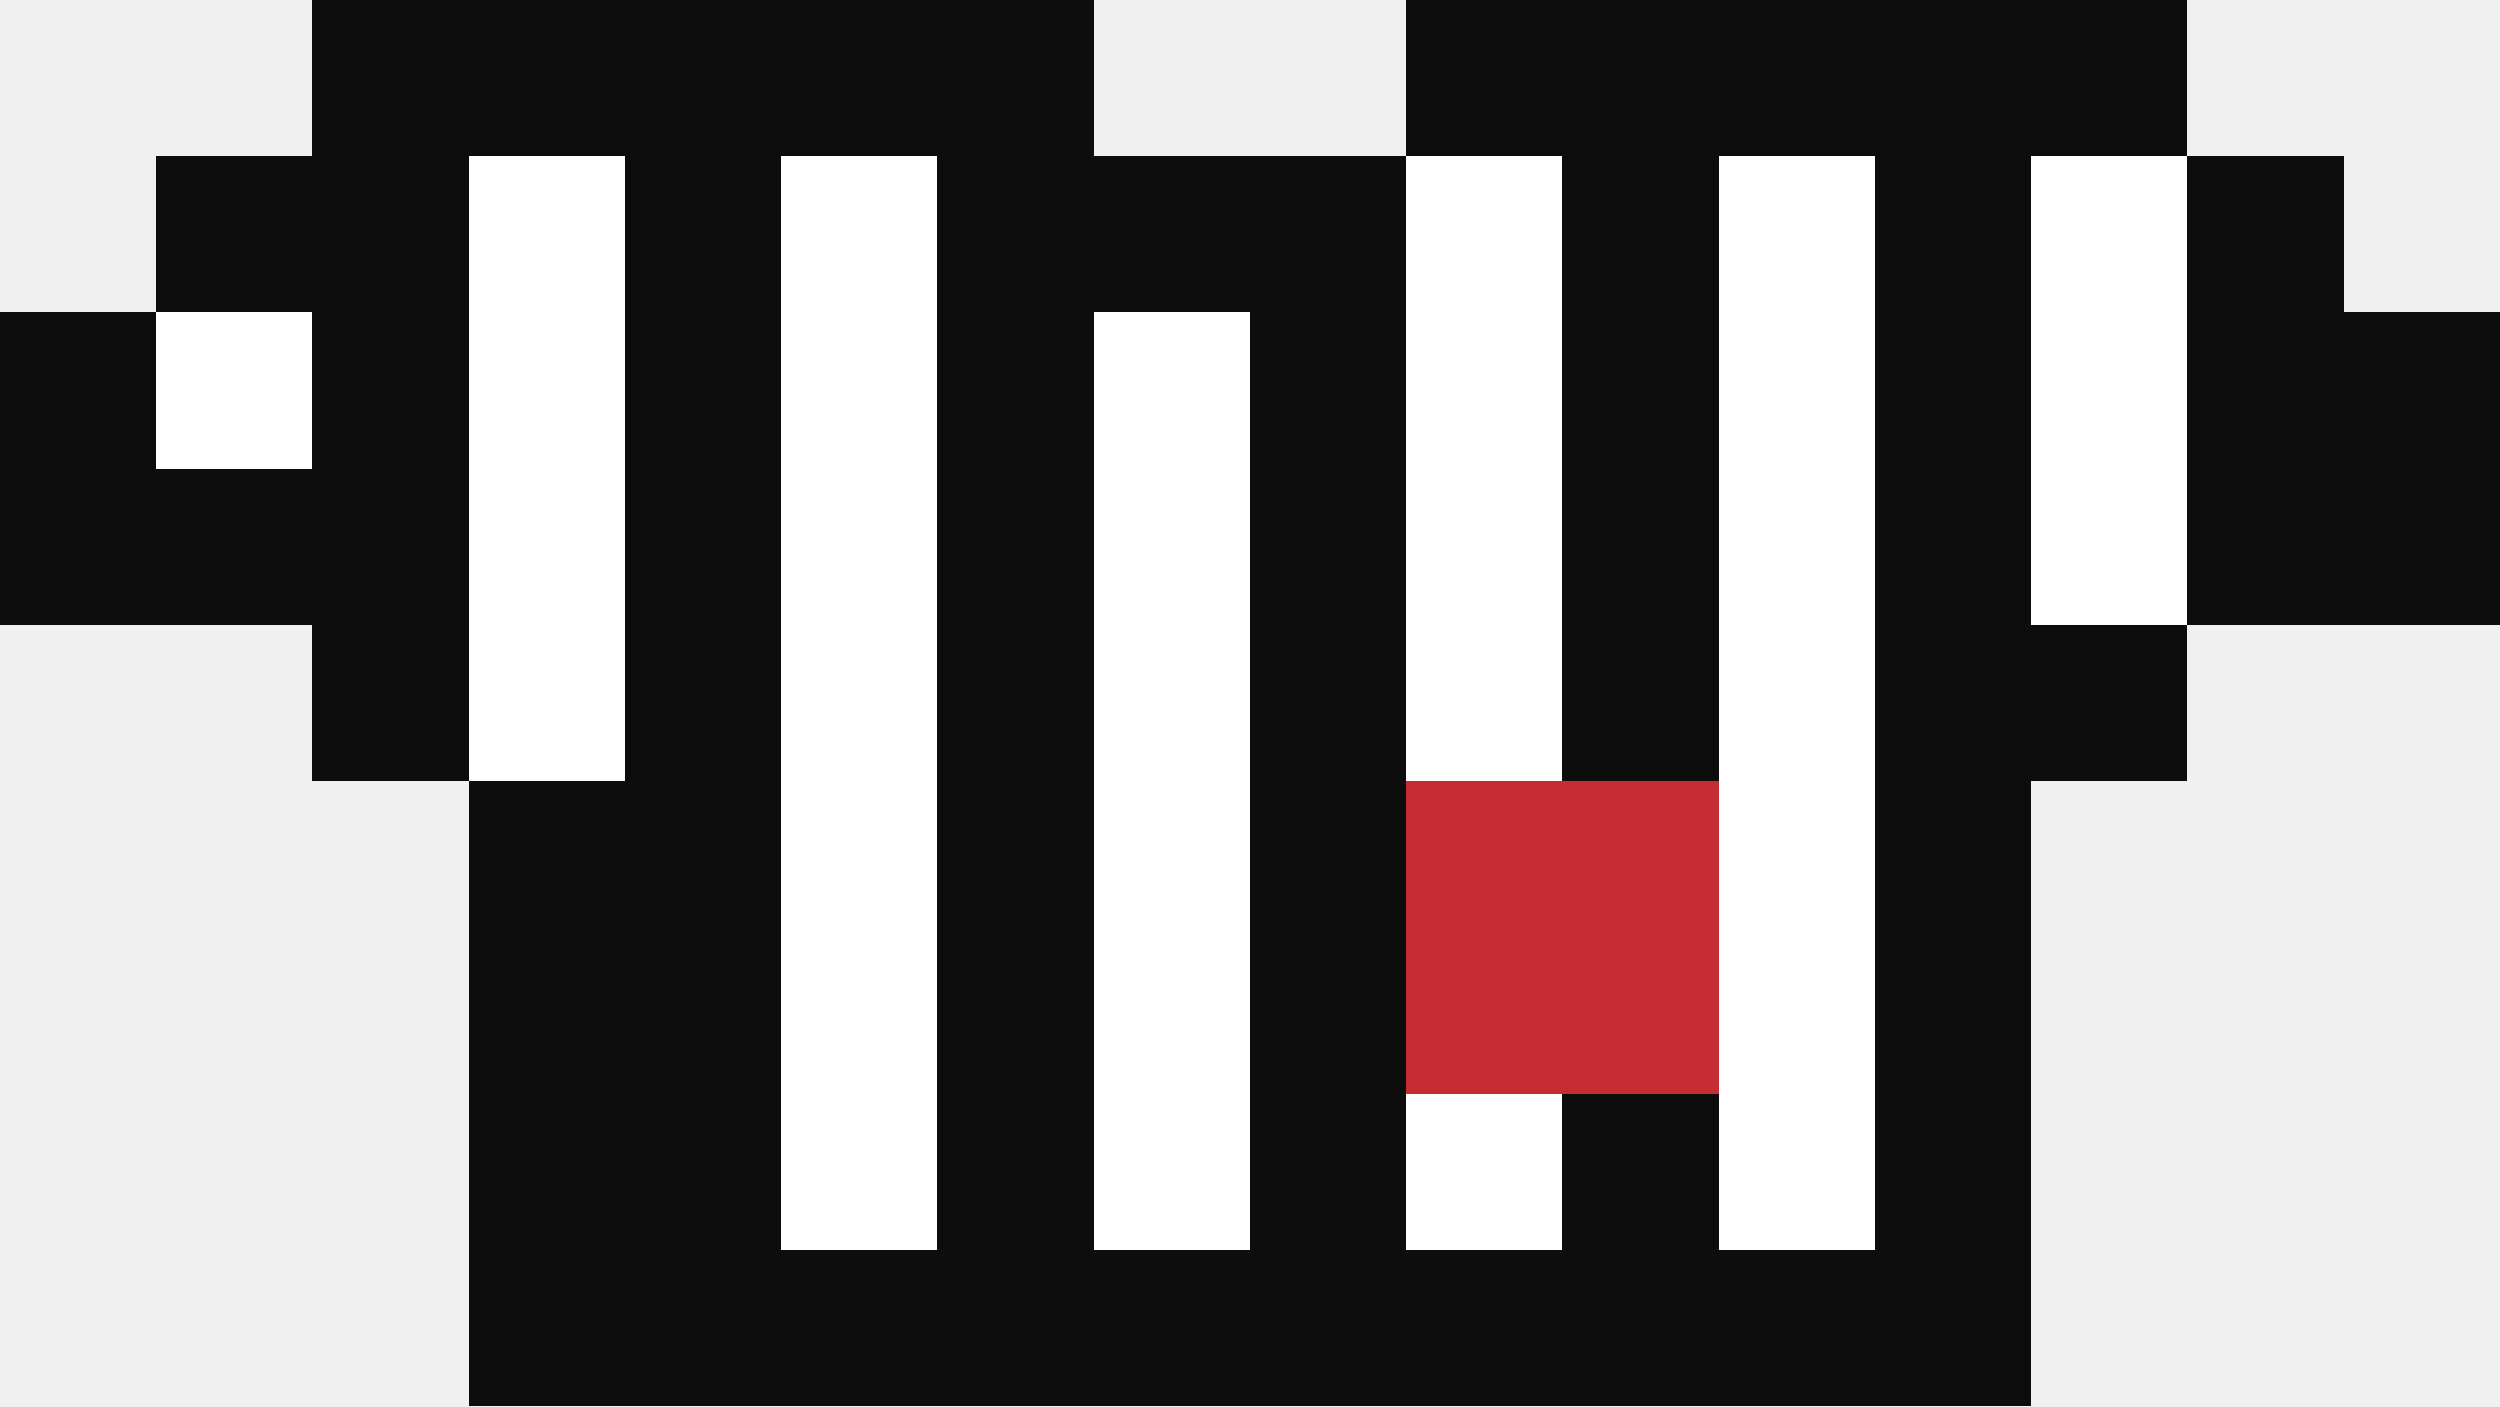
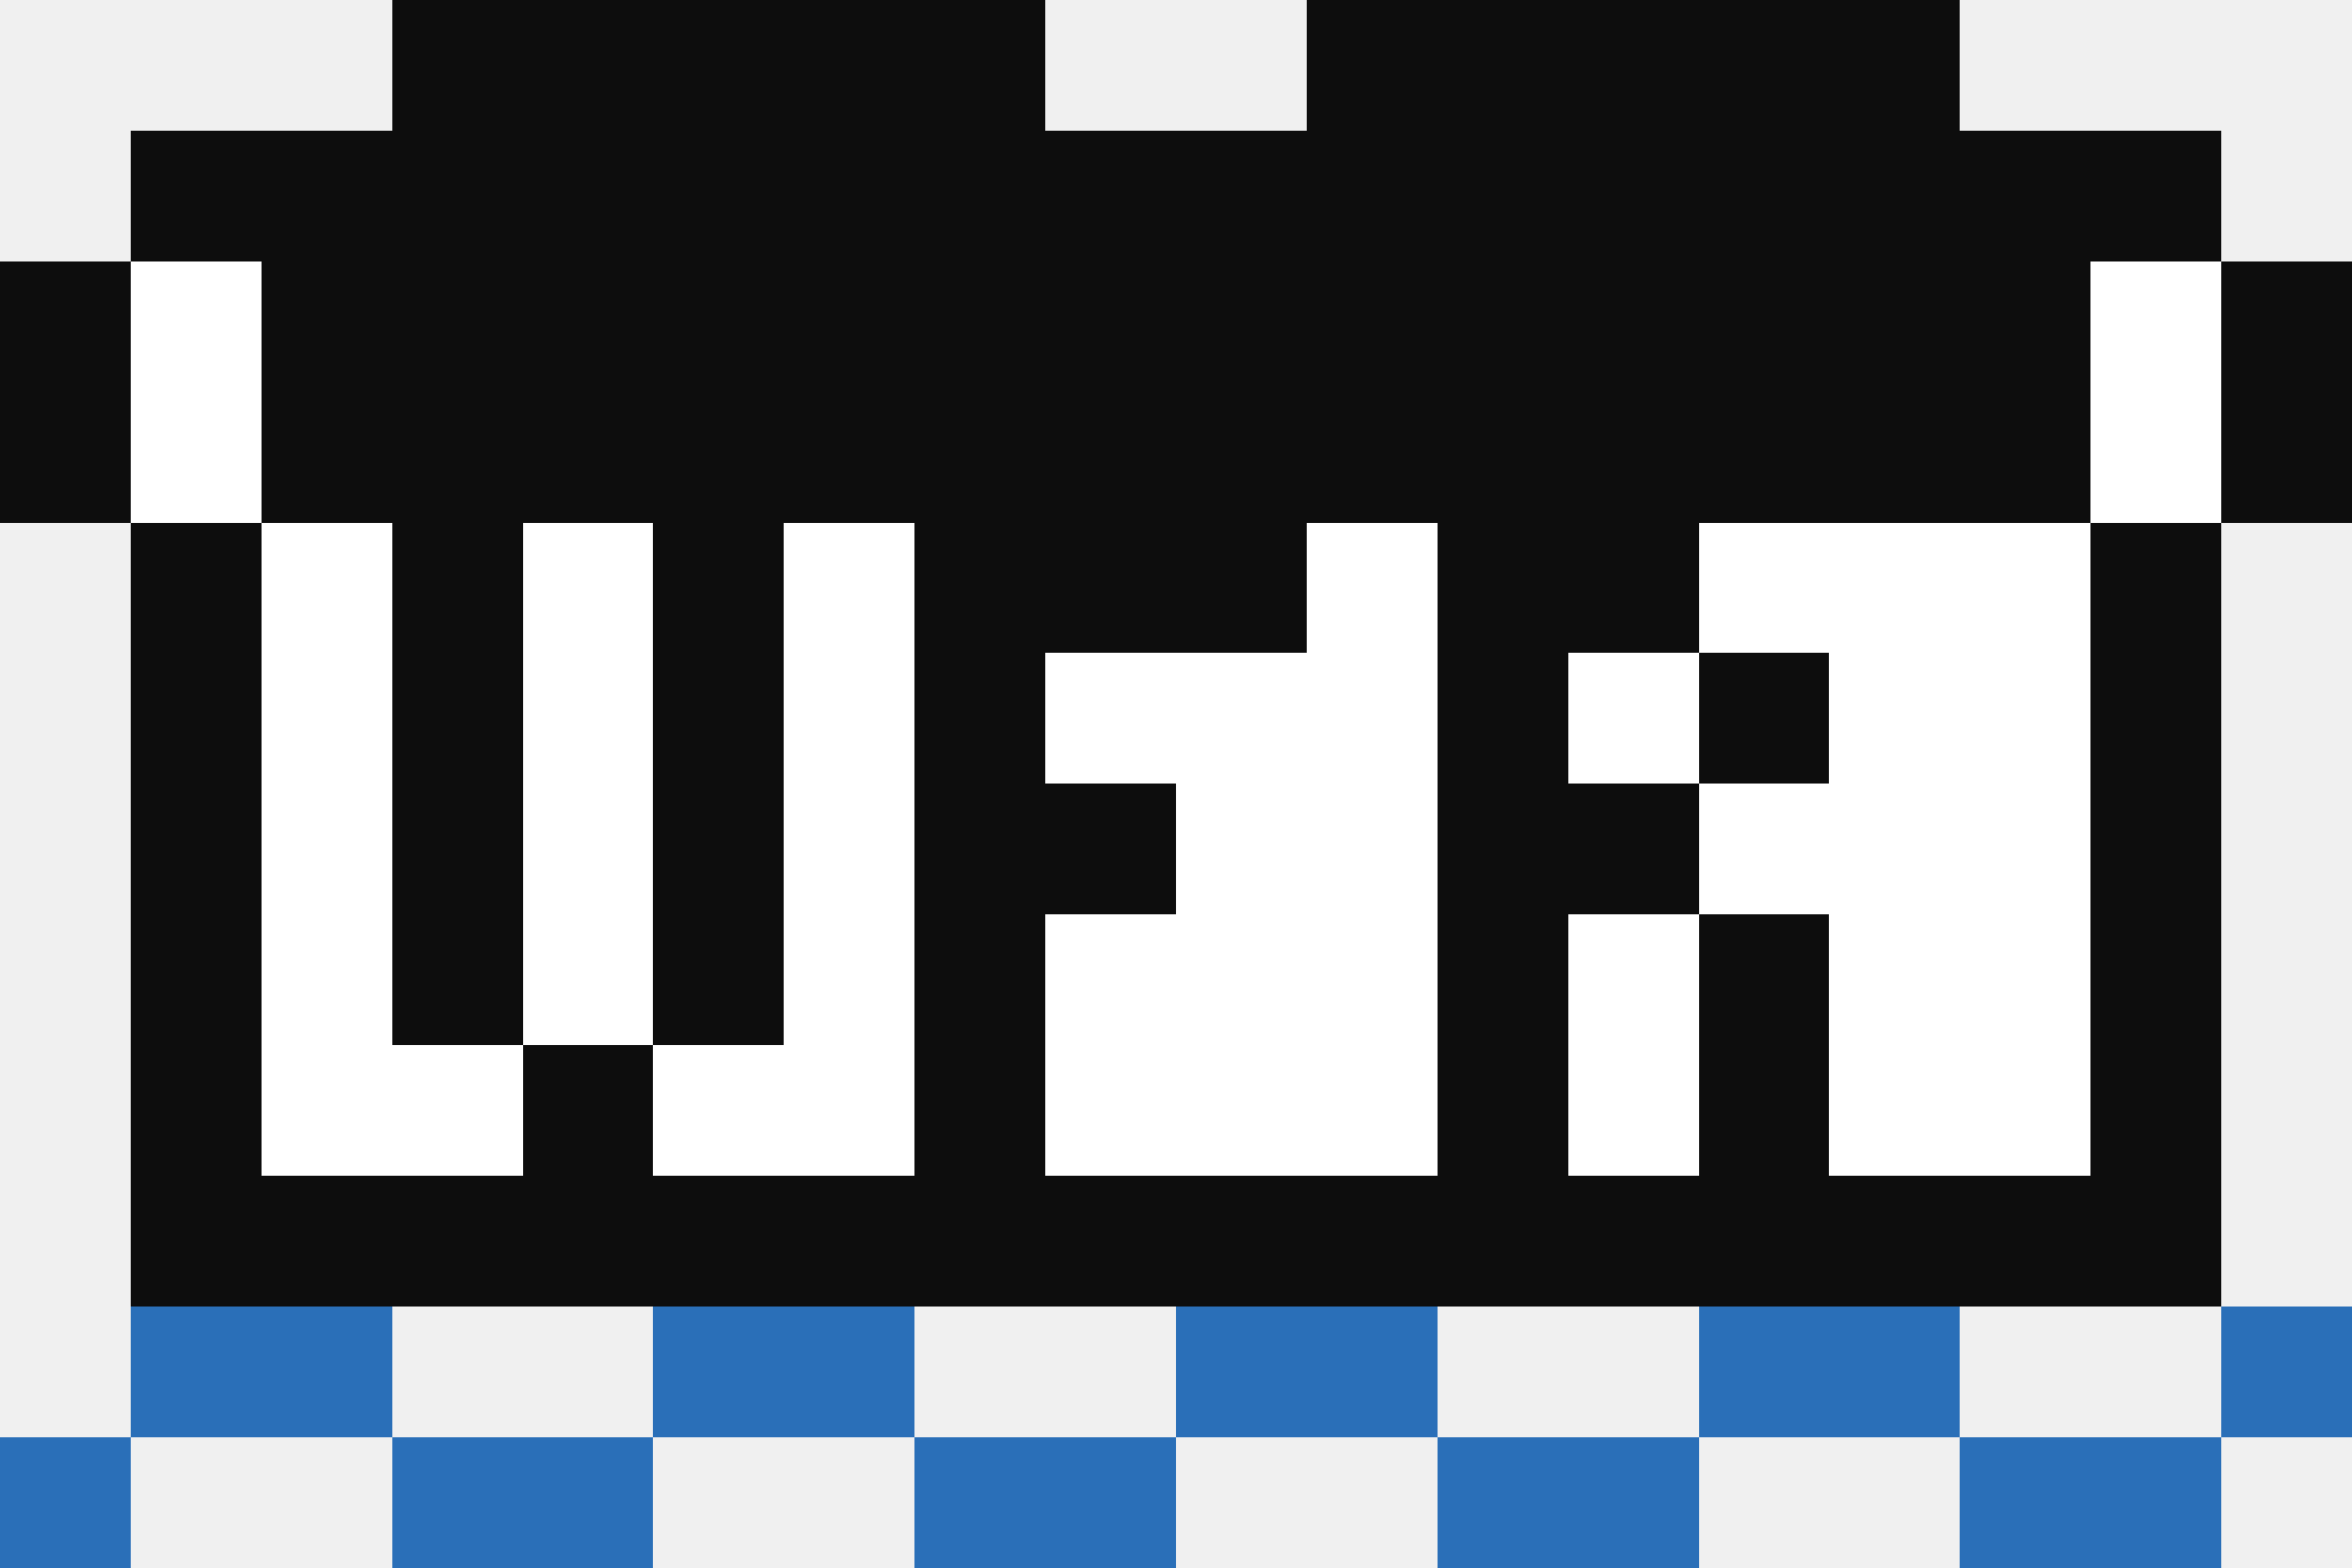
- <svg xmlns="http://www.w3.org/2000/svg" viewBox="0 1 16 9" shape-rendering="crispEdges">
-   <rect x="2" y="1" width="1" height="1" fill="#0d0d0d" />
+ <svg xmlns="http://www.w3.org/2000/svg" viewBox="0 1 18 12" shape-rendering="crispEdges">
  <rect x="3" y="1" width="1" height="1" fill="#0d0d0d" />
  <rect x="4" y="1" width="1" height="1" fill="#0d0d0d" />
  <rect x="5" y="1" width="1" height="1" fill="#0d0d0d" />
  <rect x="6" y="1" width="1" height="1" fill="#0d0d0d" />
-   <rect x="9" y="1" width="1" height="1" fill="#0d0d0d" />
+   <rect x="7" y="1" width="1" height="1" fill="#0d0d0d" />
  <rect x="10" y="1" width="1" height="1" fill="#0d0d0d" />
  <rect x="11" y="1" width="1" height="1" fill="#0d0d0d" />
  <rect x="12" y="1" width="1" height="1" fill="#0d0d0d" />
  <rect x="13" y="1" width="1" height="1" fill="#0d0d0d" />
+   <rect x="14" y="1" width="1" height="1" fill="#0d0d0d" />
  <rect x="1" y="2" width="1" height="1" fill="#0d0d0d" />
  <rect x="2" y="2" width="1" height="1" fill="#0d0d0d" />
-   <rect x="3" y="2" width="1" height="1" fill="#ffffff" />
+   <rect x="3" y="2" width="1" height="1" fill="#0d0d0d" />
  <rect x="4" y="2" width="1" height="1" fill="#0d0d0d" />
-   <rect x="5" y="2" width="1" height="1" fill="#ffffff" />
+   <rect x="5" y="2" width="1" height="1" fill="#0d0d0d" />
  <rect x="6" y="2" width="1" height="1" fill="#0d0d0d" />
  <rect x="7" y="2" width="1" height="1" fill="#0d0d0d" />
  <rect x="8" y="2" width="1" height="1" fill="#0d0d0d" />
-   <rect x="9" y="2" width="1" height="1" fill="#ffffff" />
+   <rect x="9" y="2" width="1" height="1" fill="#0d0d0d" />
  <rect x="10" y="2" width="1" height="1" fill="#0d0d0d" />
-   <rect x="11" y="2" width="1" height="1" fill="#ffffff" />
+   <rect x="11" y="2" width="1" height="1" fill="#0d0d0d" />
  <rect x="12" y="2" width="1" height="1" fill="#0d0d0d" />
-   <rect x="13" y="2" width="1" height="1" fill="#ffffff" />
+   <rect x="13" y="2" width="1" height="1" fill="#0d0d0d" />
  <rect x="14" y="2" width="1" height="1" fill="#0d0d0d" />
+   <rect x="15" y="2" width="1" height="1" fill="#0d0d0d" />
+   <rect x="16" y="2" width="1" height="1" fill="#0d0d0d" />
  <rect x="0" y="3" width="1" height="1" fill="#0d0d0d" />
  <rect x="1" y="3" width="1" height="1" fill="#ffffff" />
  <rect x="2" y="3" width="1" height="1" fill="#0d0d0d" />
-   <rect x="3" y="3" width="1" height="1" fill="#ffffff" />
+   <rect x="3" y="3" width="1" height="1" fill="#0d0d0d" />
  <rect x="4" y="3" width="1" height="1" fill="#0d0d0d" />
-   <rect x="5" y="3" width="1" height="1" fill="#ffffff" />
+   <rect x="5" y="3" width="1" height="1" fill="#0d0d0d" />
  <rect x="6" y="3" width="1" height="1" fill="#0d0d0d" />
-   <rect x="7" y="3" width="1" height="1" fill="#ffffff" />
+   <rect x="7" y="3" width="1" height="1" fill="#0d0d0d" />
  <rect x="8" y="3" width="1" height="1" fill="#0d0d0d" />
-   <rect x="9" y="3" width="1" height="1" fill="#ffffff" />
+   <rect x="9" y="3" width="1" height="1" fill="#0d0d0d" />
  <rect x="10" y="3" width="1" height="1" fill="#0d0d0d" />
-   <rect x="11" y="3" width="1" height="1" fill="#ffffff" />
+   <rect x="11" y="3" width="1" height="1" fill="#0d0d0d" />
  <rect x="12" y="3" width="1" height="1" fill="#0d0d0d" />
-   <rect x="13" y="3" width="1" height="1" fill="#ffffff" />
+   <rect x="13" y="3" width="1" height="1" fill="#0d0d0d" />
  <rect x="14" y="3" width="1" height="1" fill="#0d0d0d" />
  <rect x="15" y="3" width="1" height="1" fill="#0d0d0d" />
+   <rect x="16" y="3" width="1" height="1" fill="#ffffff" />
+   <rect x="17" y="3" width="1" height="1" fill="#0d0d0d" />
  <rect x="0" y="4" width="1" height="1" fill="#0d0d0d" />
-   <rect x="1" y="4" width="1" height="1" fill="#0d0d0d" />
+   <rect x="1" y="4" width="1" height="1" fill="#ffffff" />
  <rect x="2" y="4" width="1" height="1" fill="#0d0d0d" />
-   <rect x="3" y="4" width="1" height="1" fill="#ffffff" />
+   <rect x="3" y="4" width="1" height="1" fill="#0d0d0d" />
  <rect x="4" y="4" width="1" height="1" fill="#0d0d0d" />
-   <rect x="5" y="4" width="1" height="1" fill="#ffffff" />
+   <rect x="5" y="4" width="1" height="1" fill="#0d0d0d" />
  <rect x="6" y="4" width="1" height="1" fill="#0d0d0d" />
-   <rect x="7" y="4" width="1" height="1" fill="#ffffff" />
+   <rect x="7" y="4" width="1" height="1" fill="#0d0d0d" />
  <rect x="8" y="4" width="1" height="1" fill="#0d0d0d" />
-   <rect x="9" y="4" width="1" height="1" fill="#ffffff" />
+   <rect x="9" y="4" width="1" height="1" fill="#0d0d0d" />
  <rect x="10" y="4" width="1" height="1" fill="#0d0d0d" />
-   <rect x="11" y="4" width="1" height="1" fill="#ffffff" />
+   <rect x="11" y="4" width="1" height="1" fill="#0d0d0d" />
  <rect x="12" y="4" width="1" height="1" fill="#0d0d0d" />
-   <rect x="13" y="4" width="1" height="1" fill="#ffffff" />
+   <rect x="13" y="4" width="1" height="1" fill="#0d0d0d" />
  <rect x="14" y="4" width="1" height="1" fill="#0d0d0d" />
  <rect x="15" y="4" width="1" height="1" fill="#0d0d0d" />
-   <rect x="2" y="5" width="1" height="1" fill="#0d0d0d" />
-   <rect x="3" y="5" width="1" height="1" fill="#ffffff" />
-   <rect x="4" y="5" width="1" height="1" fill="#0d0d0d" />
-   <rect x="5" y="5" width="1" height="1" fill="#ffffff" />
-   <rect x="6" y="5" width="1" height="1" fill="#0d0d0d" />
-   <rect x="7" y="5" width="1" height="1" fill="#ffffff" />
+   <rect x="16" y="4" width="1" height="1" fill="#ffffff" />
+   <rect x="17" y="4" width="1" height="1" fill="#0d0d0d" />
+   <rect x="1" y="5" width="1" height="1" fill="#0d0d0d" />
+   <rect x="2" y="5" width="1" height="1" fill="#ffffff" />
+   <rect x="3" y="5" width="1" height="1" fill="#0d0d0d" />
+   <rect x="4" y="5" width="1" height="1" fill="#ffffff" />
+   <rect x="5" y="5" width="1" height="1" fill="#0d0d0d" />
+   <rect x="6" y="5" width="1" height="1" fill="#ffffff" />
+   <rect x="7" y="5" width="1" height="1" fill="#0d0d0d" />
  <rect x="8" y="5" width="1" height="1" fill="#0d0d0d" />
-   <rect x="9" y="5" width="1" height="1" fill="#ffffff" />
-   <rect x="10" y="5" width="1" height="1" fill="#0d0d0d" />
-   <rect x="11" y="5" width="1" height="1" fill="#ffffff" />
+   <rect x="9" y="5" width="1" height="1" fill="#0d0d0d" />
+   <rect x="10" y="5" width="1" height="1" fill="#ffffff" />
+   <rect x="11" y="5" width="1" height="1" fill="#0d0d0d" />
  <rect x="12" y="5" width="1" height="1" fill="#0d0d0d" />
-   <rect x="13" y="5" width="1" height="1" fill="#0d0d0d" />
+   <rect x="13" y="5" width="1" height="1" fill="#ffffff" />
+   <rect x="14" y="5" width="1" height="1" fill="#ffffff" />
+   <rect x="15" y="5" width="1" height="1" fill="#ffffff" />
+   <rect x="16" y="5" width="1" height="1" fill="#0d0d0d" />
+   <rect x="1" y="6" width="1" height="1" fill="#0d0d0d" />
+   <rect x="2" y="6" width="1" height="1" fill="#ffffff" />
  <rect x="3" y="6" width="1" height="1" fill="#0d0d0d" />
-   <rect x="4" y="6" width="1" height="1" fill="#0d0d0d" />
-   <rect x="5" y="6" width="1" height="1" fill="#ffffff" />
-   <rect x="6" y="6" width="1" height="1" fill="#0d0d0d" />
-   <rect x="7" y="6" width="1" height="1" fill="#ffffff" />
-   <rect x="8" y="6" width="1" height="1" fill="#0d0d0d" />
-   <rect x="9" y="6" width="1" height="1" fill="#c62d33" />
-   <rect x="10" y="6" width="1" height="1" fill="#c62d33" />
-   <rect x="11" y="6" width="1" height="1" fill="#ffffff" />
-   <rect x="12" y="6" width="1" height="1" fill="#0d0d0d" />
+   <rect x="4" y="6" width="1" height="1" fill="#ffffff" />
+   <rect x="5" y="6" width="1" height="1" fill="#0d0d0d" />
+   <rect x="6" y="6" width="1" height="1" fill="#ffffff" />
+   <rect x="7" y="6" width="1" height="1" fill="#0d0d0d" />
+   <rect x="8" y="6" width="1" height="1" fill="#ffffff" />
+   <rect x="9" y="6" width="1" height="1" fill="#ffffff" />
+   <rect x="10" y="6" width="1" height="1" fill="#ffffff" />
+   <rect x="11" y="6" width="1" height="1" fill="#0d0d0d" />
+   <rect x="12" y="6" width="1" height="1" fill="#ffffff" />
+   <rect x="13" y="6" width="1" height="1" fill="#0d0d0d" />
+   <rect x="14" y="6" width="1" height="1" fill="#ffffff" />
+   <rect x="15" y="6" width="1" height="1" fill="#ffffff" />
+   <rect x="16" y="6" width="1" height="1" fill="#0d0d0d" />
+   <rect x="1" y="7" width="1" height="1" fill="#0d0d0d" />
+   <rect x="2" y="7" width="1" height="1" fill="#ffffff" />
  <rect x="3" y="7" width="1" height="1" fill="#0d0d0d" />
-   <rect x="4" y="7" width="1" height="1" fill="#0d0d0d" />
-   <rect x="5" y="7" width="1" height="1" fill="#ffffff" />
-   <rect x="6" y="7" width="1" height="1" fill="#0d0d0d" />
-   <rect x="7" y="7" width="1" height="1" fill="#ffffff" />
+   <rect x="4" y="7" width="1" height="1" fill="#ffffff" />
+   <rect x="5" y="7" width="1" height="1" fill="#0d0d0d" />
+   <rect x="6" y="7" width="1" height="1" fill="#ffffff" />
+   <rect x="7" y="7" width="1" height="1" fill="#0d0d0d" />
  <rect x="8" y="7" width="1" height="1" fill="#0d0d0d" />
-   <rect x="9" y="7" width="1" height="1" fill="#c62d33" />
-   <rect x="10" y="7" width="1" height="1" fill="#c62d33" />
-   <rect x="11" y="7" width="1" height="1" fill="#ffffff" />
+   <rect x="9" y="7" width="1" height="1" fill="#ffffff" />
+   <rect x="10" y="7" width="1" height="1" fill="#ffffff" />
+   <rect x="11" y="7" width="1" height="1" fill="#0d0d0d" />
  <rect x="12" y="7" width="1" height="1" fill="#0d0d0d" />
+   <rect x="13" y="7" width="1" height="1" fill="#ffffff" />
+   <rect x="14" y="7" width="1" height="1" fill="#ffffff" />
+   <rect x="15" y="7" width="1" height="1" fill="#ffffff" />
+   <rect x="16" y="7" width="1" height="1" fill="#0d0d0d" />
+   <rect x="1" y="8" width="1" height="1" fill="#0d0d0d" />
+   <rect x="2" y="8" width="1" height="1" fill="#ffffff" />
  <rect x="3" y="8" width="1" height="1" fill="#0d0d0d" />
-   <rect x="4" y="8" width="1" height="1" fill="#0d0d0d" />
-   <rect x="5" y="8" width="1" height="1" fill="#ffffff" />
-   <rect x="6" y="8" width="1" height="1" fill="#0d0d0d" />
-   <rect x="7" y="8" width="1" height="1" fill="#ffffff" />
-   <rect x="8" y="8" width="1" height="1" fill="#0d0d0d" />
+   <rect x="4" y="8" width="1" height="1" fill="#ffffff" />
+   <rect x="5" y="8" width="1" height="1" fill="#0d0d0d" />
+   <rect x="6" y="8" width="1" height="1" fill="#ffffff" />
+   <rect x="7" y="8" width="1" height="1" fill="#0d0d0d" />
+   <rect x="8" y="8" width="1" height="1" fill="#ffffff" />
  <rect x="9" y="8" width="1" height="1" fill="#ffffff" />
-   <rect x="10" y="8" width="1" height="1" fill="#0d0d0d" />
-   <rect x="11" y="8" width="1" height="1" fill="#ffffff" />
-   <rect x="12" y="8" width="1" height="1" fill="#0d0d0d" />
-   <rect x="3" y="9" width="1" height="1" fill="#0d0d0d" />
+   <rect x="10" y="8" width="1" height="1" fill="#ffffff" />
+   <rect x="11" y="8" width="1" height="1" fill="#0d0d0d" />
+   <rect x="12" y="8" width="1" height="1" fill="#ffffff" />
+   <rect x="13" y="8" width="1" height="1" fill="#0d0d0d" />
+   <rect x="14" y="8" width="1" height="1" fill="#ffffff" />
+   <rect x="15" y="8" width="1" height="1" fill="#ffffff" />
+   <rect x="16" y="8" width="1" height="1" fill="#0d0d0d" />
+   <rect x="1" y="9" width="1" height="1" fill="#0d0d0d" />
+   <rect x="2" y="9" width="1" height="1" fill="#ffffff" />
+   <rect x="3" y="9" width="1" height="1" fill="#ffffff" />
  <rect x="4" y="9" width="1" height="1" fill="#0d0d0d" />
-   <rect x="5" y="9" width="1" height="1" fill="#0d0d0d" />
-   <rect x="6" y="9" width="1" height="1" fill="#0d0d0d" />
+   <rect x="5" y="9" width="1" height="1" fill="#ffffff" />
+   <rect x="6" y="9" width="1" height="1" fill="#ffffff" />
  <rect x="7" y="9" width="1" height="1" fill="#0d0d0d" />
-   <rect x="8" y="9" width="1" height="1" fill="#0d0d0d" />
-   <rect x="9" y="9" width="1" height="1" fill="#0d0d0d" />
-   <rect x="10" y="9" width="1" height="1" fill="#0d0d0d" />
+   <rect x="8" y="9" width="1" height="1" fill="#ffffff" />
+   <rect x="9" y="9" width="1" height="1" fill="#ffffff" />
+   <rect x="10" y="9" width="1" height="1" fill="#ffffff" />
  <rect x="11" y="9" width="1" height="1" fill="#0d0d0d" />
-   <rect x="12" y="9" width="1" height="1" fill="#0d0d0d" />
+   <rect x="12" y="9" width="1" height="1" fill="#ffffff" />
+   <rect x="13" y="9" width="1" height="1" fill="#0d0d0d" />
+   <rect x="14" y="9" width="1" height="1" fill="#ffffff" />
+   <rect x="15" y="9" width="1" height="1" fill="#ffffff" />
+   <rect x="16" y="9" width="1" height="1" fill="#0d0d0d" />
+   <rect x="1" y="10" width="1" height="1" fill="#0d0d0d" />
+   <rect x="2" y="10" width="1" height="1" fill="#0d0d0d" />
+   <rect x="3" y="10" width="1" height="1" fill="#0d0d0d" />
+   <rect x="4" y="10" width="1" height="1" fill="#0d0d0d" />
+   <rect x="5" y="10" width="1" height="1" fill="#0d0d0d" />
+   <rect x="6" y="10" width="1" height="1" fill="#0d0d0d" />
+   <rect x="7" y="10" width="1" height="1" fill="#0d0d0d" />
+   <rect x="8" y="10" width="1" height="1" fill="#0d0d0d" />
+   <rect x="9" y="10" width="1" height="1" fill="#0d0d0d" />
+   <rect x="10" y="10" width="1" height="1" fill="#0d0d0d" />
+   <rect x="11" y="10" width="1" height="1" fill="#0d0d0d" />
+   <rect x="12" y="10" width="1" height="1" fill="#0d0d0d" />
+   <rect x="13" y="10" width="1" height="1" fill="#0d0d0d" />
+   <rect x="14" y="10" width="1" height="1" fill="#0d0d0d" />
+   <rect x="15" y="10" width="1" height="1" fill="#0d0d0d" />
+   <rect x="16" y="10" width="1" height="1" fill="#0d0d0d" />
+   <rect x="1" y="11" width="1" height="1" fill="#2a6fb8" />
+   <rect x="2" y="11" width="1" height="1" fill="#2a6fb8" />
+   <rect x="5" y="11" width="1" height="1" fill="#2a6fb8" />
+   <rect x="6" y="11" width="1" height="1" fill="#2a6fb8" />
+   <rect x="9" y="11" width="1" height="1" fill="#2a6fb8" />
+   <rect x="10" y="11" width="1" height="1" fill="#2a6fb8" />
+   <rect x="13" y="11" width="1" height="1" fill="#2a6fb8" />
+   <rect x="14" y="11" width="1" height="1" fill="#2a6fb8" />
+   <rect x="17" y="11" width="1" height="1" fill="#2a6fb8" />
+   <rect x="0" y="12" width="1" height="1" fill="#2a6fb8" />
+   <rect x="3" y="12" width="1" height="1" fill="#2a6fb8" />
+   <rect x="4" y="12" width="1" height="1" fill="#2a6fb8" />
+   <rect x="7" y="12" width="1" height="1" fill="#2a6fb8" />
+   <rect x="8" y="12" width="1" height="1" fill="#2a6fb8" />
+   <rect x="11" y="12" width="1" height="1" fill="#2a6fb8" />
+   <rect x="12" y="12" width="1" height="1" fill="#2a6fb8" />
+   <rect x="15" y="12" width="1" height="1" fill="#2a6fb8" />
+   <rect x="16" y="12" width="1" height="1" fill="#2a6fb8" />
</svg>
